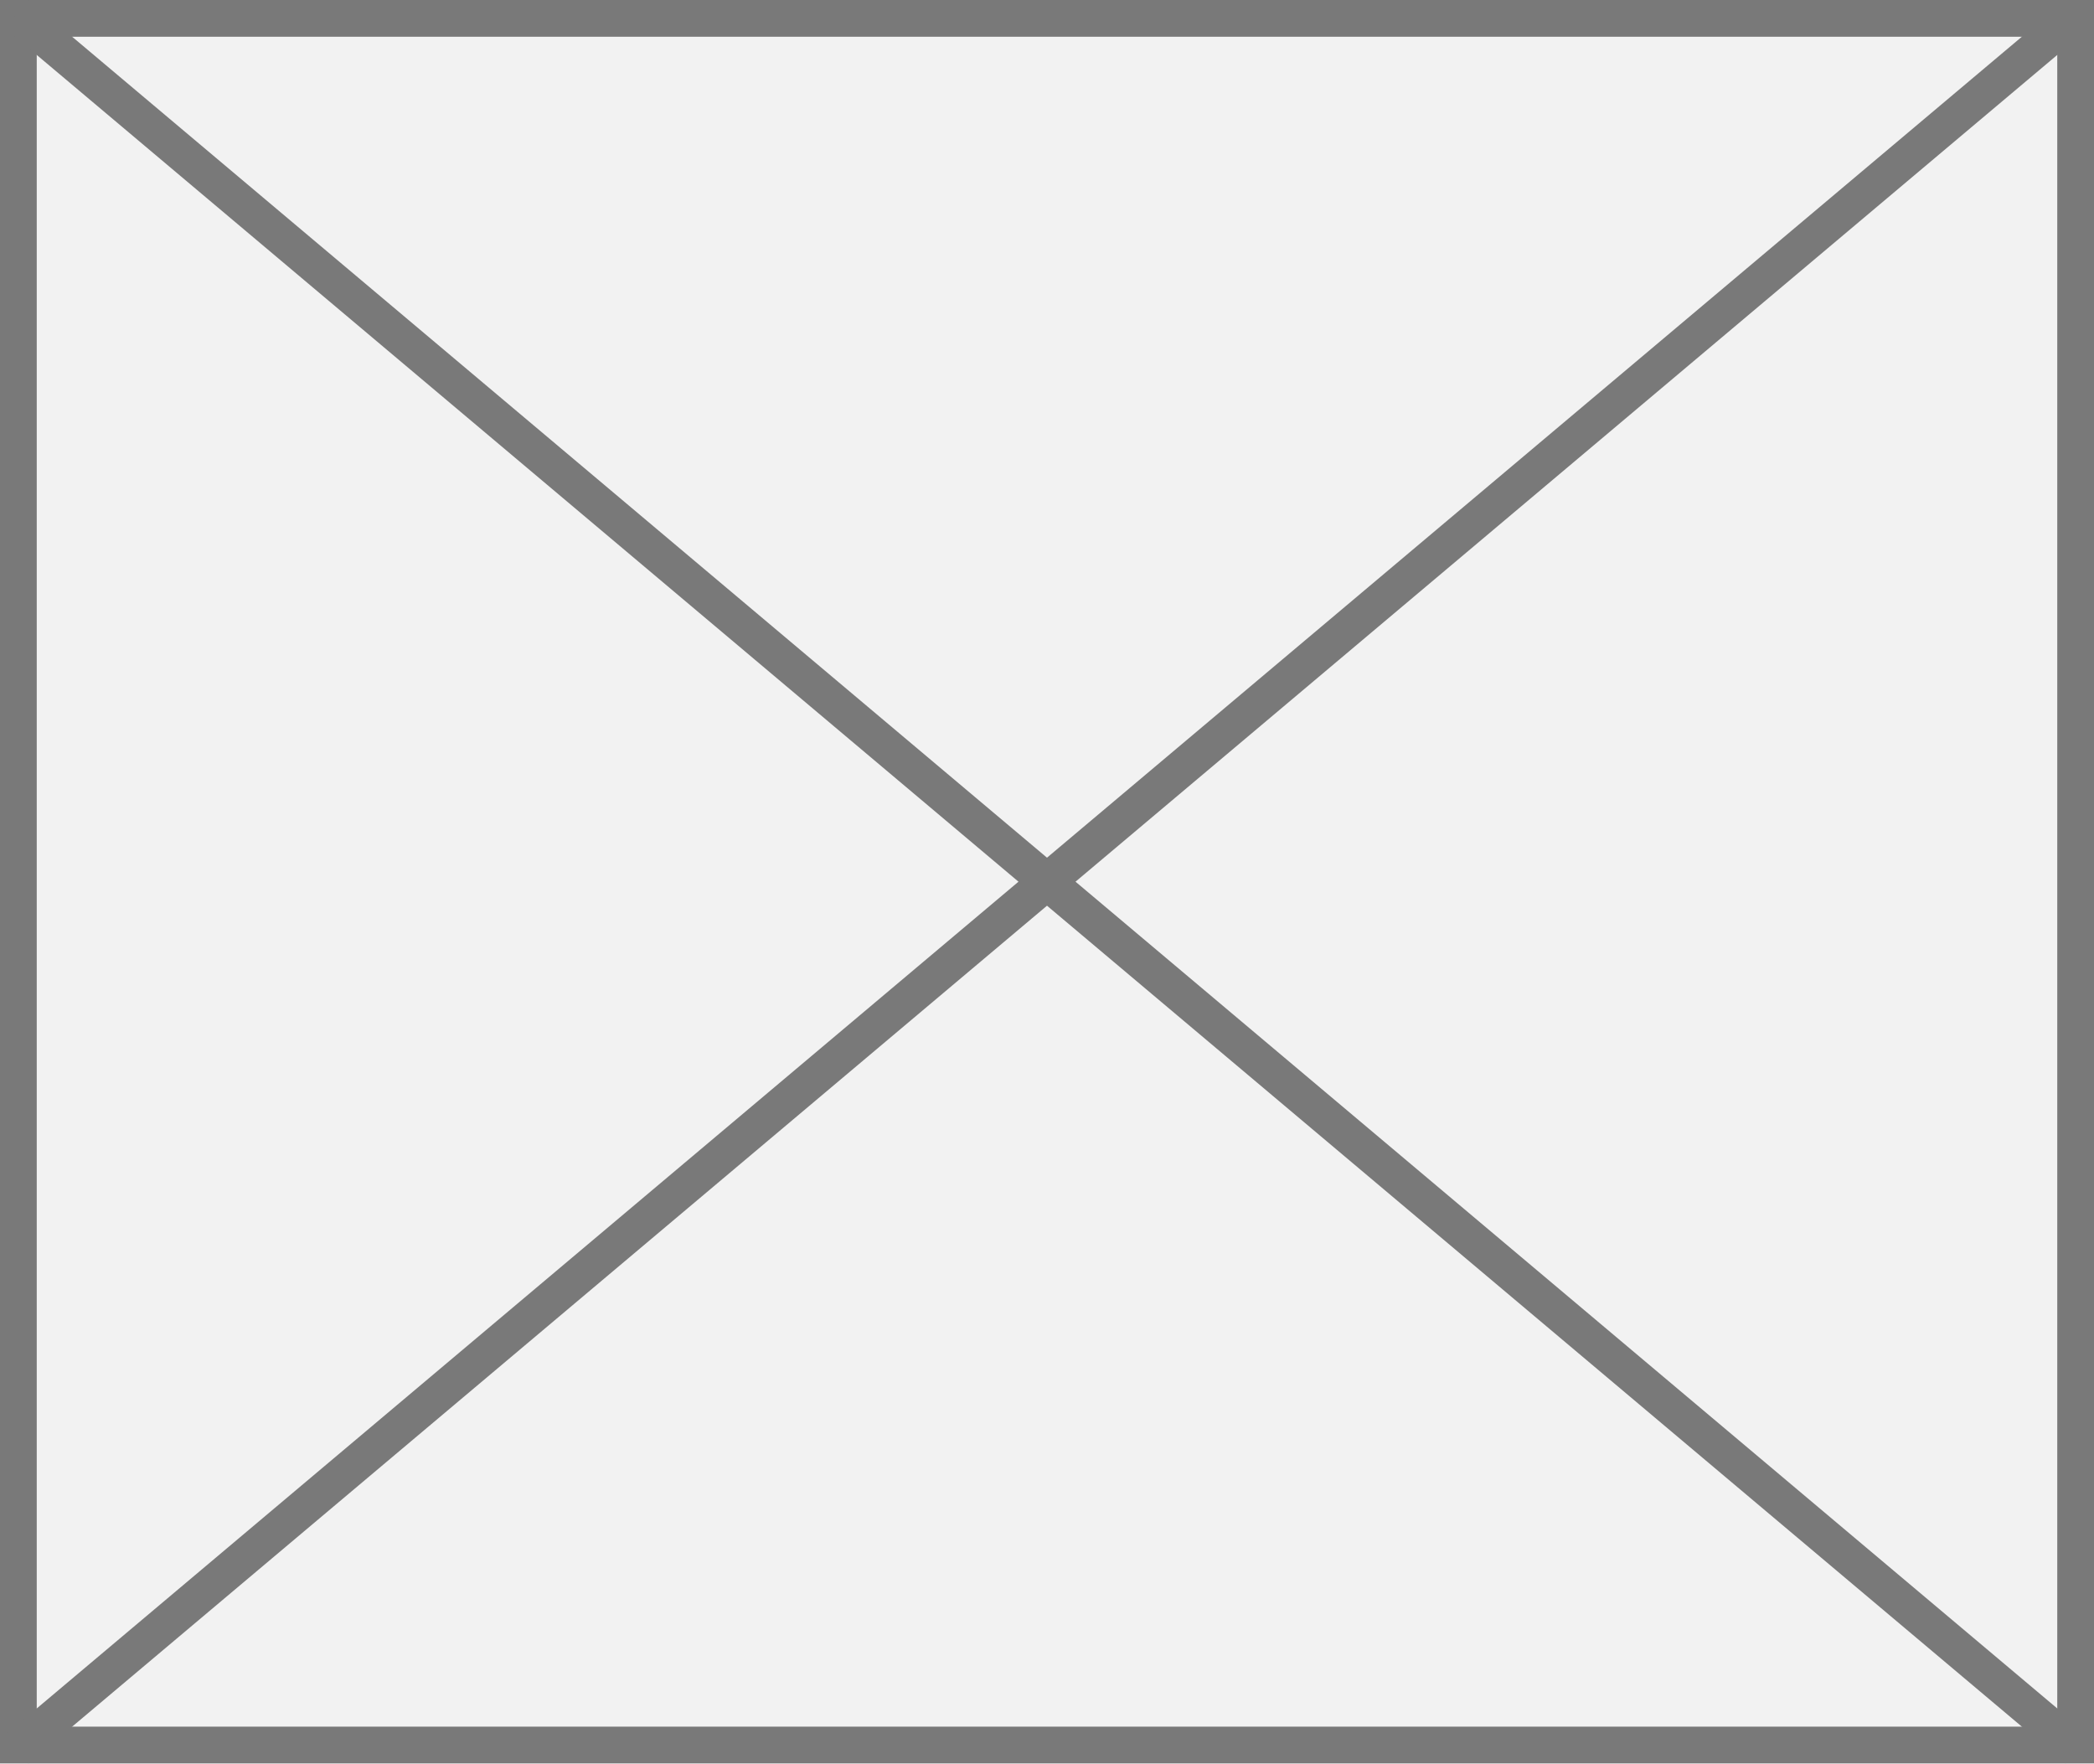
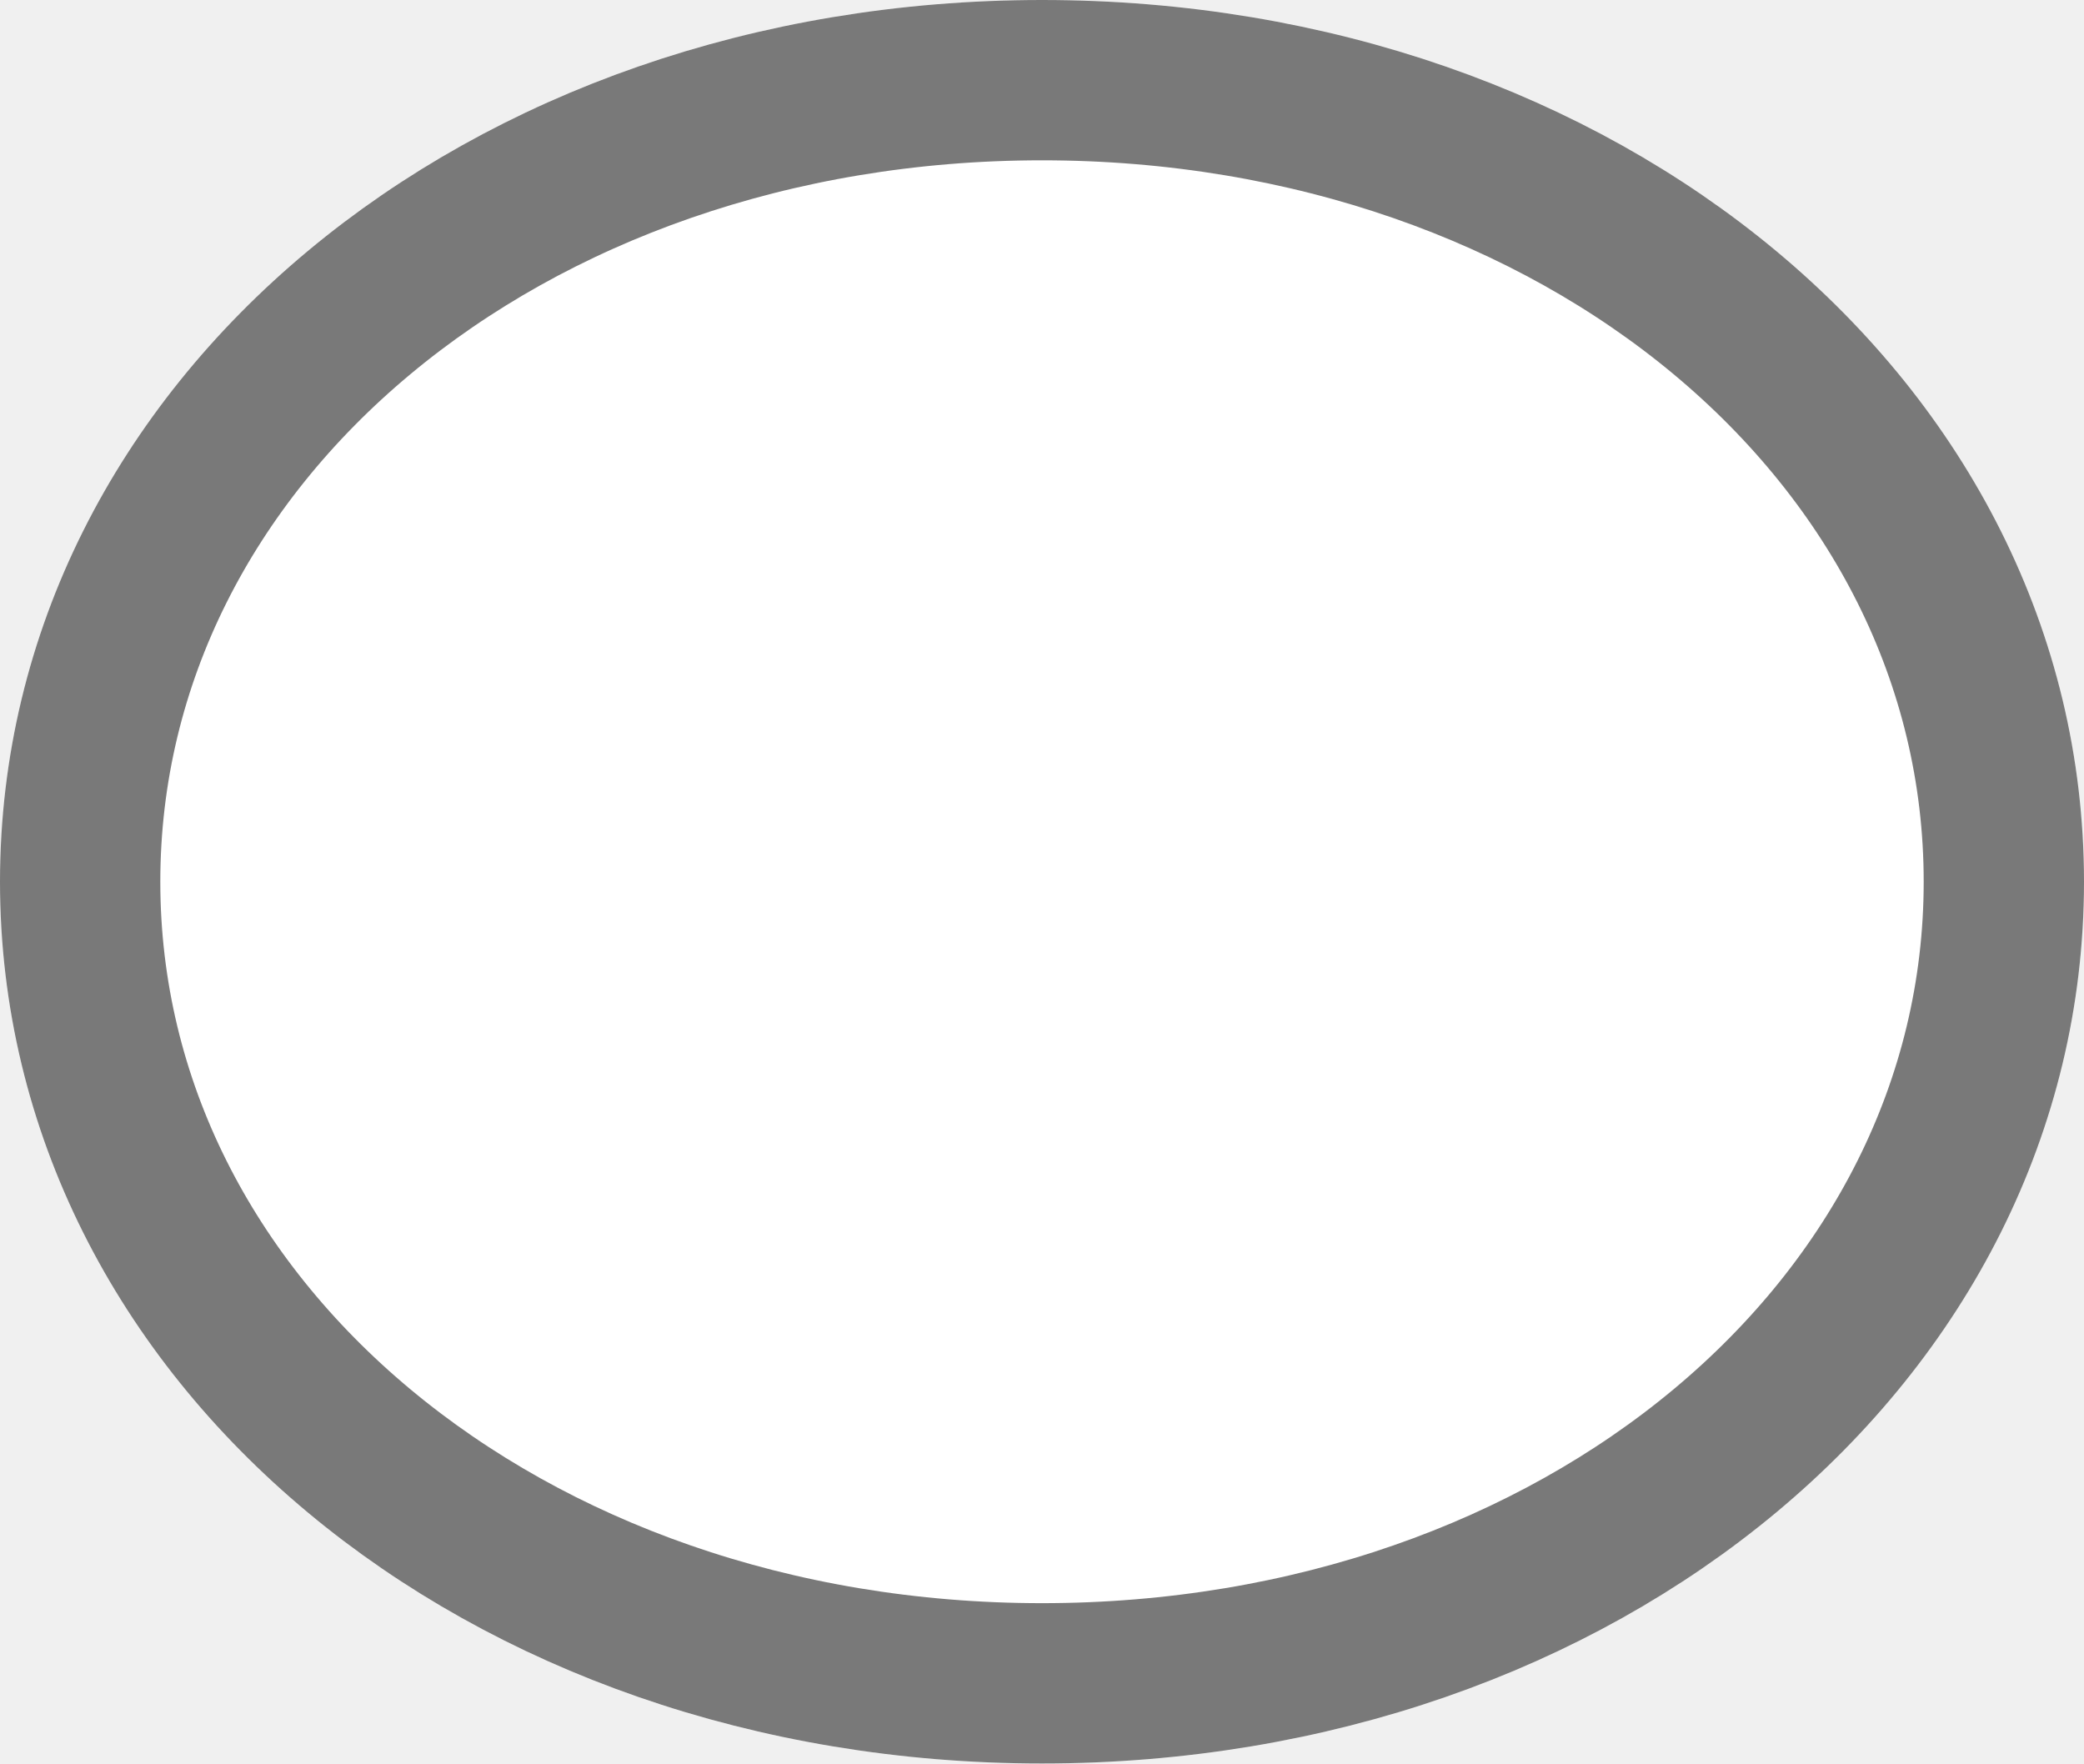
- <svg xmlns="http://www.w3.org/2000/svg" version="1.1" width="57px" height="48px">
-   <g transform="matrix(1 0 0 1 -770 -144 )">
-     <path d="M 770.5 144.5  L 826.5 144.5  L 826.5 191.5  L 770.5 191.5  L 770.5 144.5  Z " fill-rule="nonzero" fill="#f2f2f2" stroke="none" />
-     <path d="M 770.5 144.5  L 826.5 144.5  L 826.5 191.5  L 770.5 191.5  L 770.5 144.5  Z " stroke-width="1" stroke="#797979" fill="none" />
-     <path d="M 770.454 144.382  L 826.546 191.618  M 826.546 144.382  L 770.454 191.618  " stroke-width="1" stroke="#797979" fill="none" />
+ <svg xmlns="http://www.w3.org/2000/svg" version="1.1" width="13px" height="11px">
+   <g transform="matrix(1 0 0 1 -194 -227 )">
+     <path d="M 200.5 227  C 204.14 227  207 229.42  207 232.5  C 207 235.58  204.14 238  200.5 238  C 196.86 238  194 235.58  194 232.5  C 194 229.42  196.86 227  200.5 227  Z " fill-rule="nonzero" fill="#ffffff" stroke="none" />
+     <path d="M 200.5 227.5  C 203.86 227.5  206.5 229.7  206.5 232.5  C 206.5 235.3  203.86 237.5  200.5 237.5  C 197.14 237.5  194.5 235.3  194.5 232.5  C 194.5 229.7  197.14 227.5  200.5 227.5  Z " stroke-width="1" stroke="#797979" fill="none" />
  </g>
</svg>
